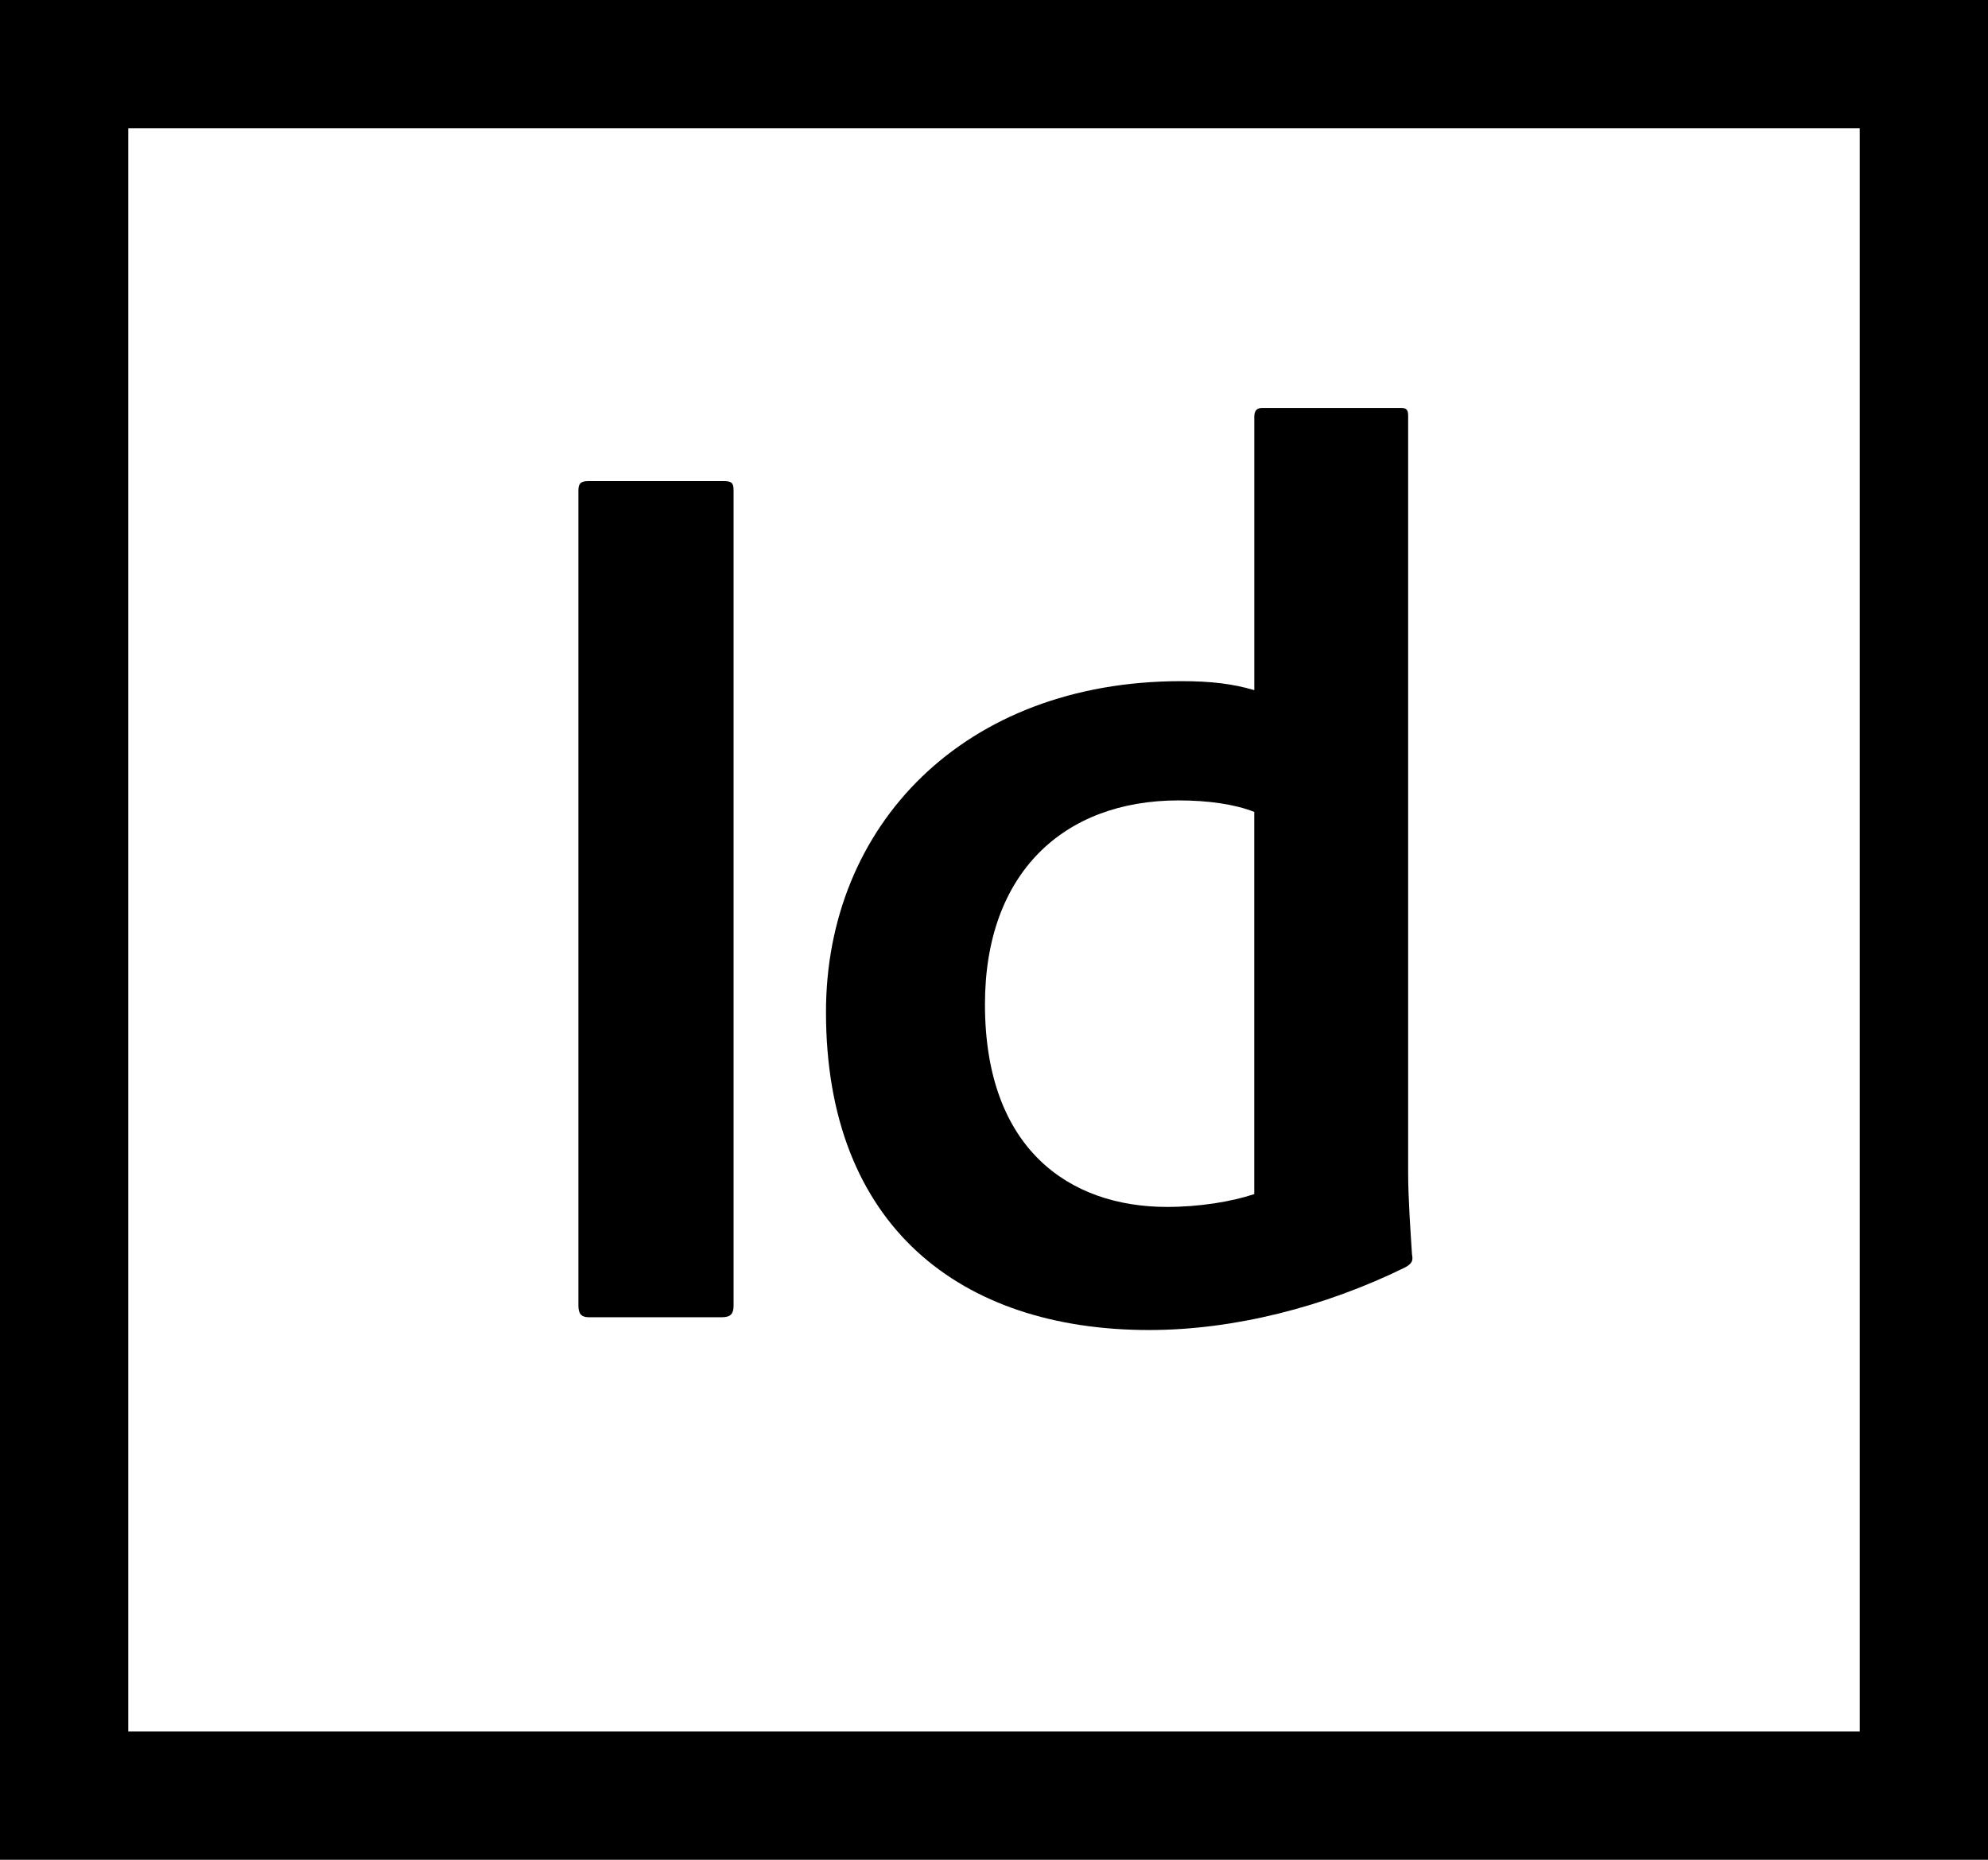
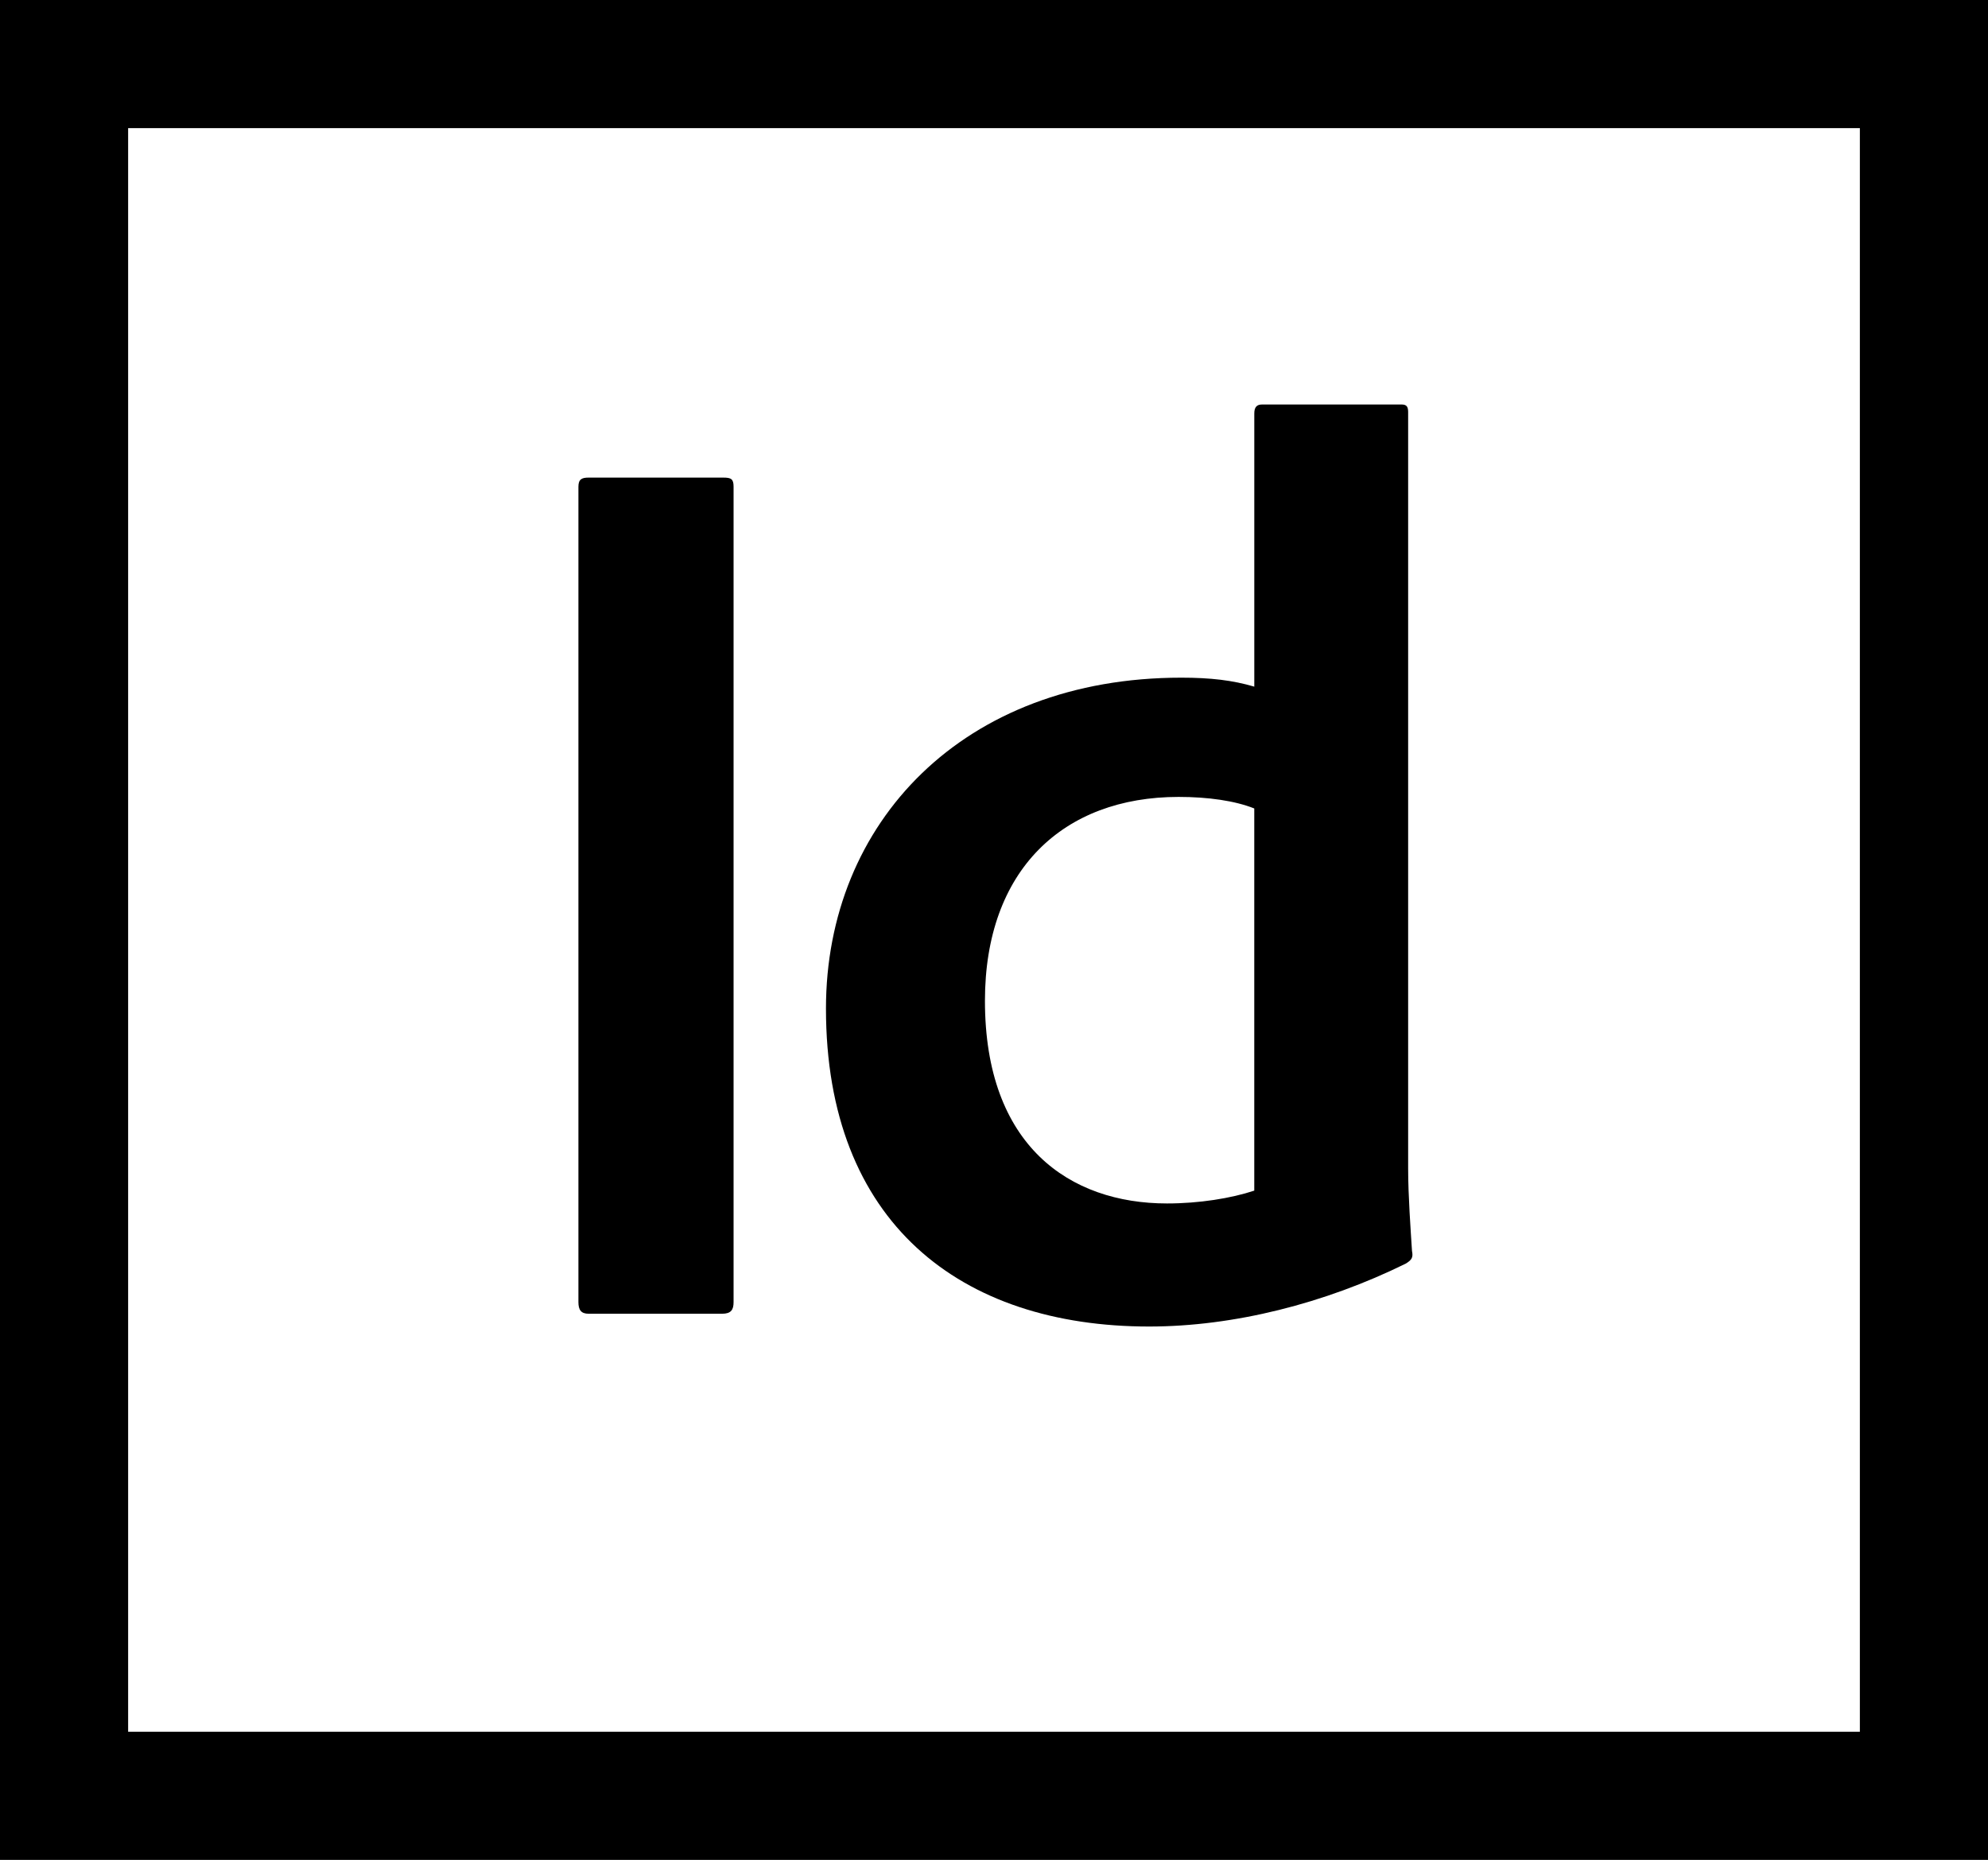
- <svg xmlns="http://www.w3.org/2000/svg" version="1.1" class="svg-inline--fa icon" role="presentation" aria-hidden="true" focusable="false" x="0px" y="0px" width="62px" height="58px" viewBox="0 0 62 58" enable-background="new 0 0 62 58" xml:space="preserve">
+ <svg xmlns="http://www.w3.org/2000/svg" version="1.1" class="svg-inline--fa icon" role="presentation" aria-hidden="true" focusable="false" x="0px" y="0px" width="512px" height="479px" viewBox="0 0 512 479" enable-background="new 0 0 512 479" xml:space="preserve">
  <g>
-     <path fill="currentcolor" d="M18.359,41.08h4.159c0.28,0,0.36-0.121,0.36-0.36V15.284c0-0.24-0.08-0.28-0.32-0.28h-4.199c-0.2,0-0.32,0.04-0.32,0.28   V40.72C18.04,40.959,18.12,41.08,18.359,41.08z" />
-     <path fill="currentcolor" d="M35.838,41.479c2.639,0,5.479-0.72,7.998-1.96c0.2-0.119,0.24-0.199,0.2-0.399c-0.04-0.64-0.12-1.72-0.12-2.56V12.964   c0-0.16-0.039-0.24-0.199-0.24h-4.359c-0.16,0-0.24,0.08-0.24,0.28v8.519c-0.68-0.2-1.359-0.28-2.279-0.28   c-6.799,0-11.079,4.519-11.079,10.317C25.759,38.24,29.958,41.479,35.838,41.479z M36.758,24.962c0.92,0,1.76,0.12,2.359,0.36   V37.24c-0.721,0.24-1.72,0.4-2.72,0.4c-3.04,0-5.679-1.801-5.679-6.319C30.718,27.242,33.158,24.962,36.758,24.962z" />
-     <path fill="currentcolor" d="M0,0v58h62V0H0z M58,54H4V4h54V54z" />
+     <path d="M151.609,338.344h34.347c2.311,0,2.972-1,2.972-2.977V125.319c0-1.984-0.662-2.314-2.642-2.314h-34.677   c-1.649,0-2.641,0.331-2.641,2.314v210.048C148.976,337.344,149.637,338.344,151.609,338.344z" />
+     <path d="M295.951,341.635c21.791,0,45.242-5.945,66.049-16.178c1.652-0.984,1.984-1.646,1.652-3.299   c-0.33-5.283-0.991-14.201-0.991-21.137V106.157c0-1.319-0.322-1.98-1.646-1.98h-36c-1.314,0-1.977,0.661-1.977,2.311v70.351   c-5.62-1.649-11.227-2.311-18.822-2.311c-56.146,0-91.492,37.319-91.492,85.203C212.718,314.893,247.396,341.635,295.951,341.635z    M303.549,205.238c7.598,0,14.531,0.992,19.482,2.976v98.421c-5.951,1.982-14.209,3.305-22.467,3.305   c-25.098,0-46.896-14.879-46.896-52.192C253.669,224.069,273.822,205.238,303.549,205.238z" />
+     <path d="M0,0v479h512V0H0z M479,446H33V33h446V446z" />
  </g>
</svg>
